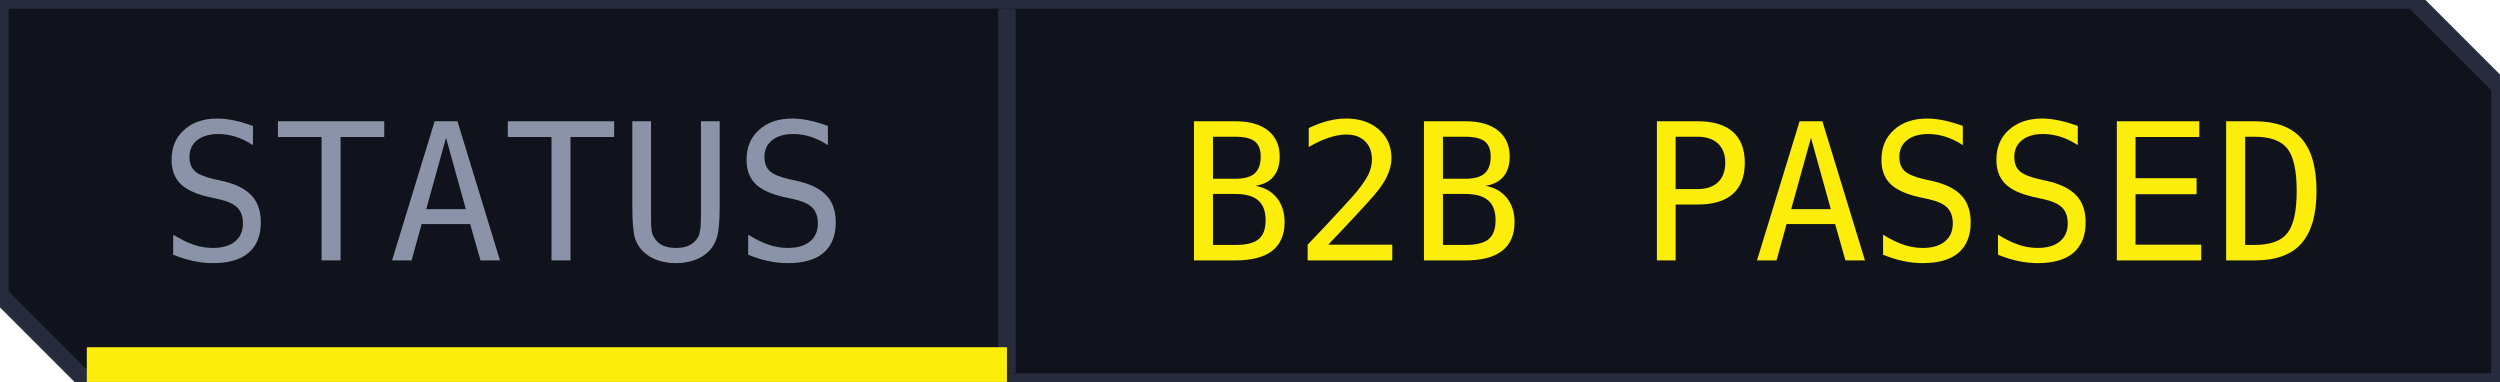
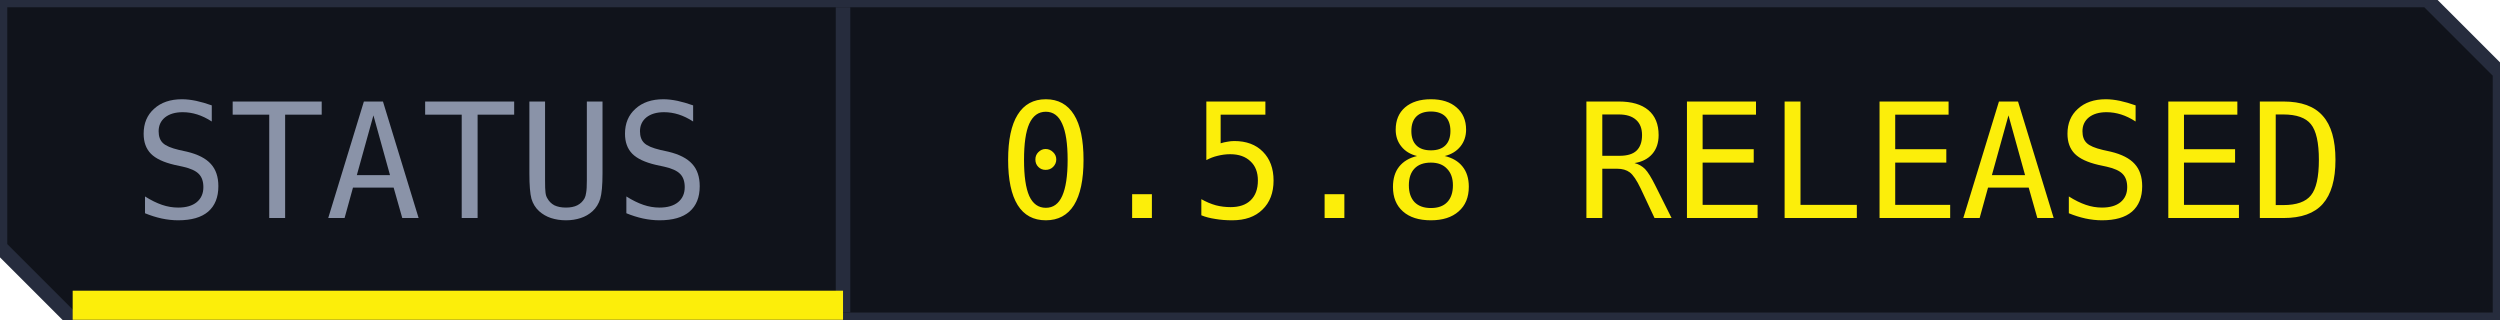
- <svg xmlns="http://www.w3.org/2000/svg" width="144" height="22" viewBox="0 0 144 22" role="img" aria-label="status: B2b passed">
-   <path d="M0,0 H139 L144,5 V22 H5 L0,17 Z" fill="#10131b" stroke="#262c3d" />
+ <svg xmlns="http://www.w3.org/2000/svg" width="172" height="22" viewBox="0 0 172 22" role="img" aria-label="status: 0.5.8 released">
+   <path d="M0,0 H167 L172,5 V22 H5 L0,17 Z" fill="#10131b" stroke="#262c3d" />
  <path d="M58,0.5 V21.5" stroke="#262c3d" />
  <path d="M5,21 H58" stroke="#fcee0a" stroke-width="2" />
  <g font-family="Consolas, 'DejaVu Sans Mono', Menlo, monospace" font-size="11" text-anchor="middle">
    <text x="29.0" y="15" fill="#8a93a8" textLength="42.0" lengthAdjust="spacingAndGlyphs">STATUS</text>
-     <text x="101.0" y="15" fill="#fcee0a" textLength="70.0" lengthAdjust="spacingAndGlyphs">B2B PASSED</text>
+     <text x="115.0" y="15" fill="#fcee0a" textLength="98.0" lengthAdjust="spacingAndGlyphs">0.5.8 RELEASED</text>
  </g>
</svg>
